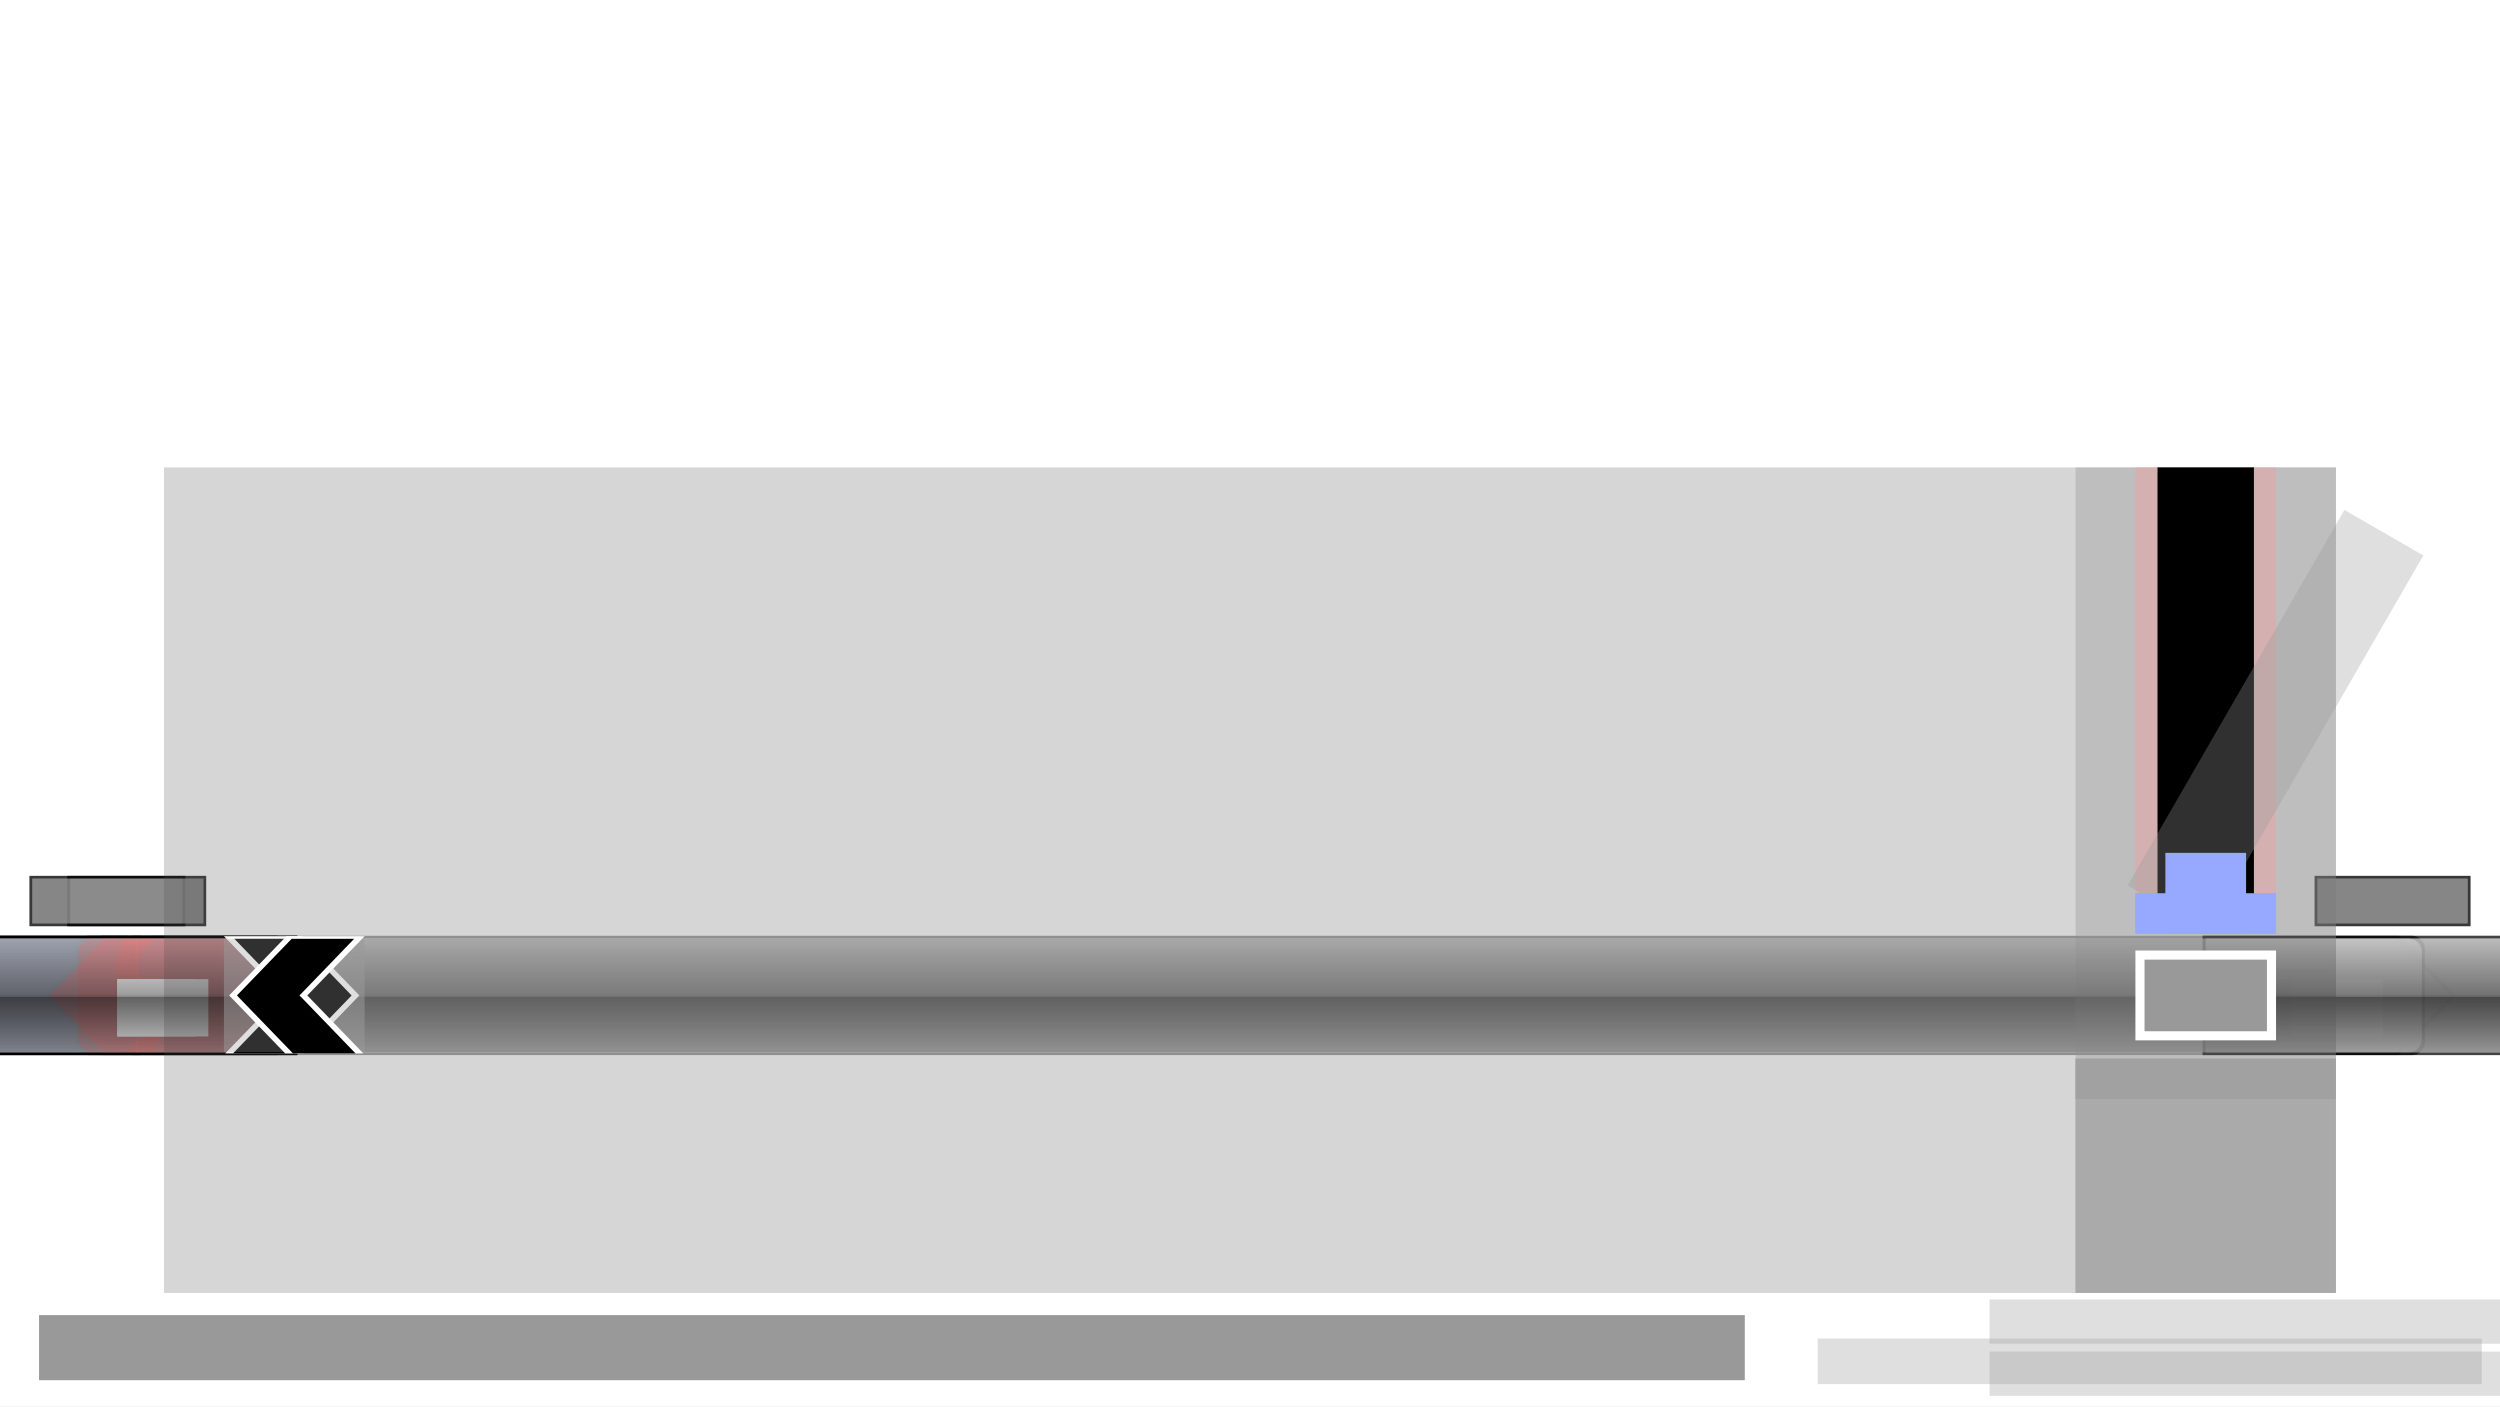
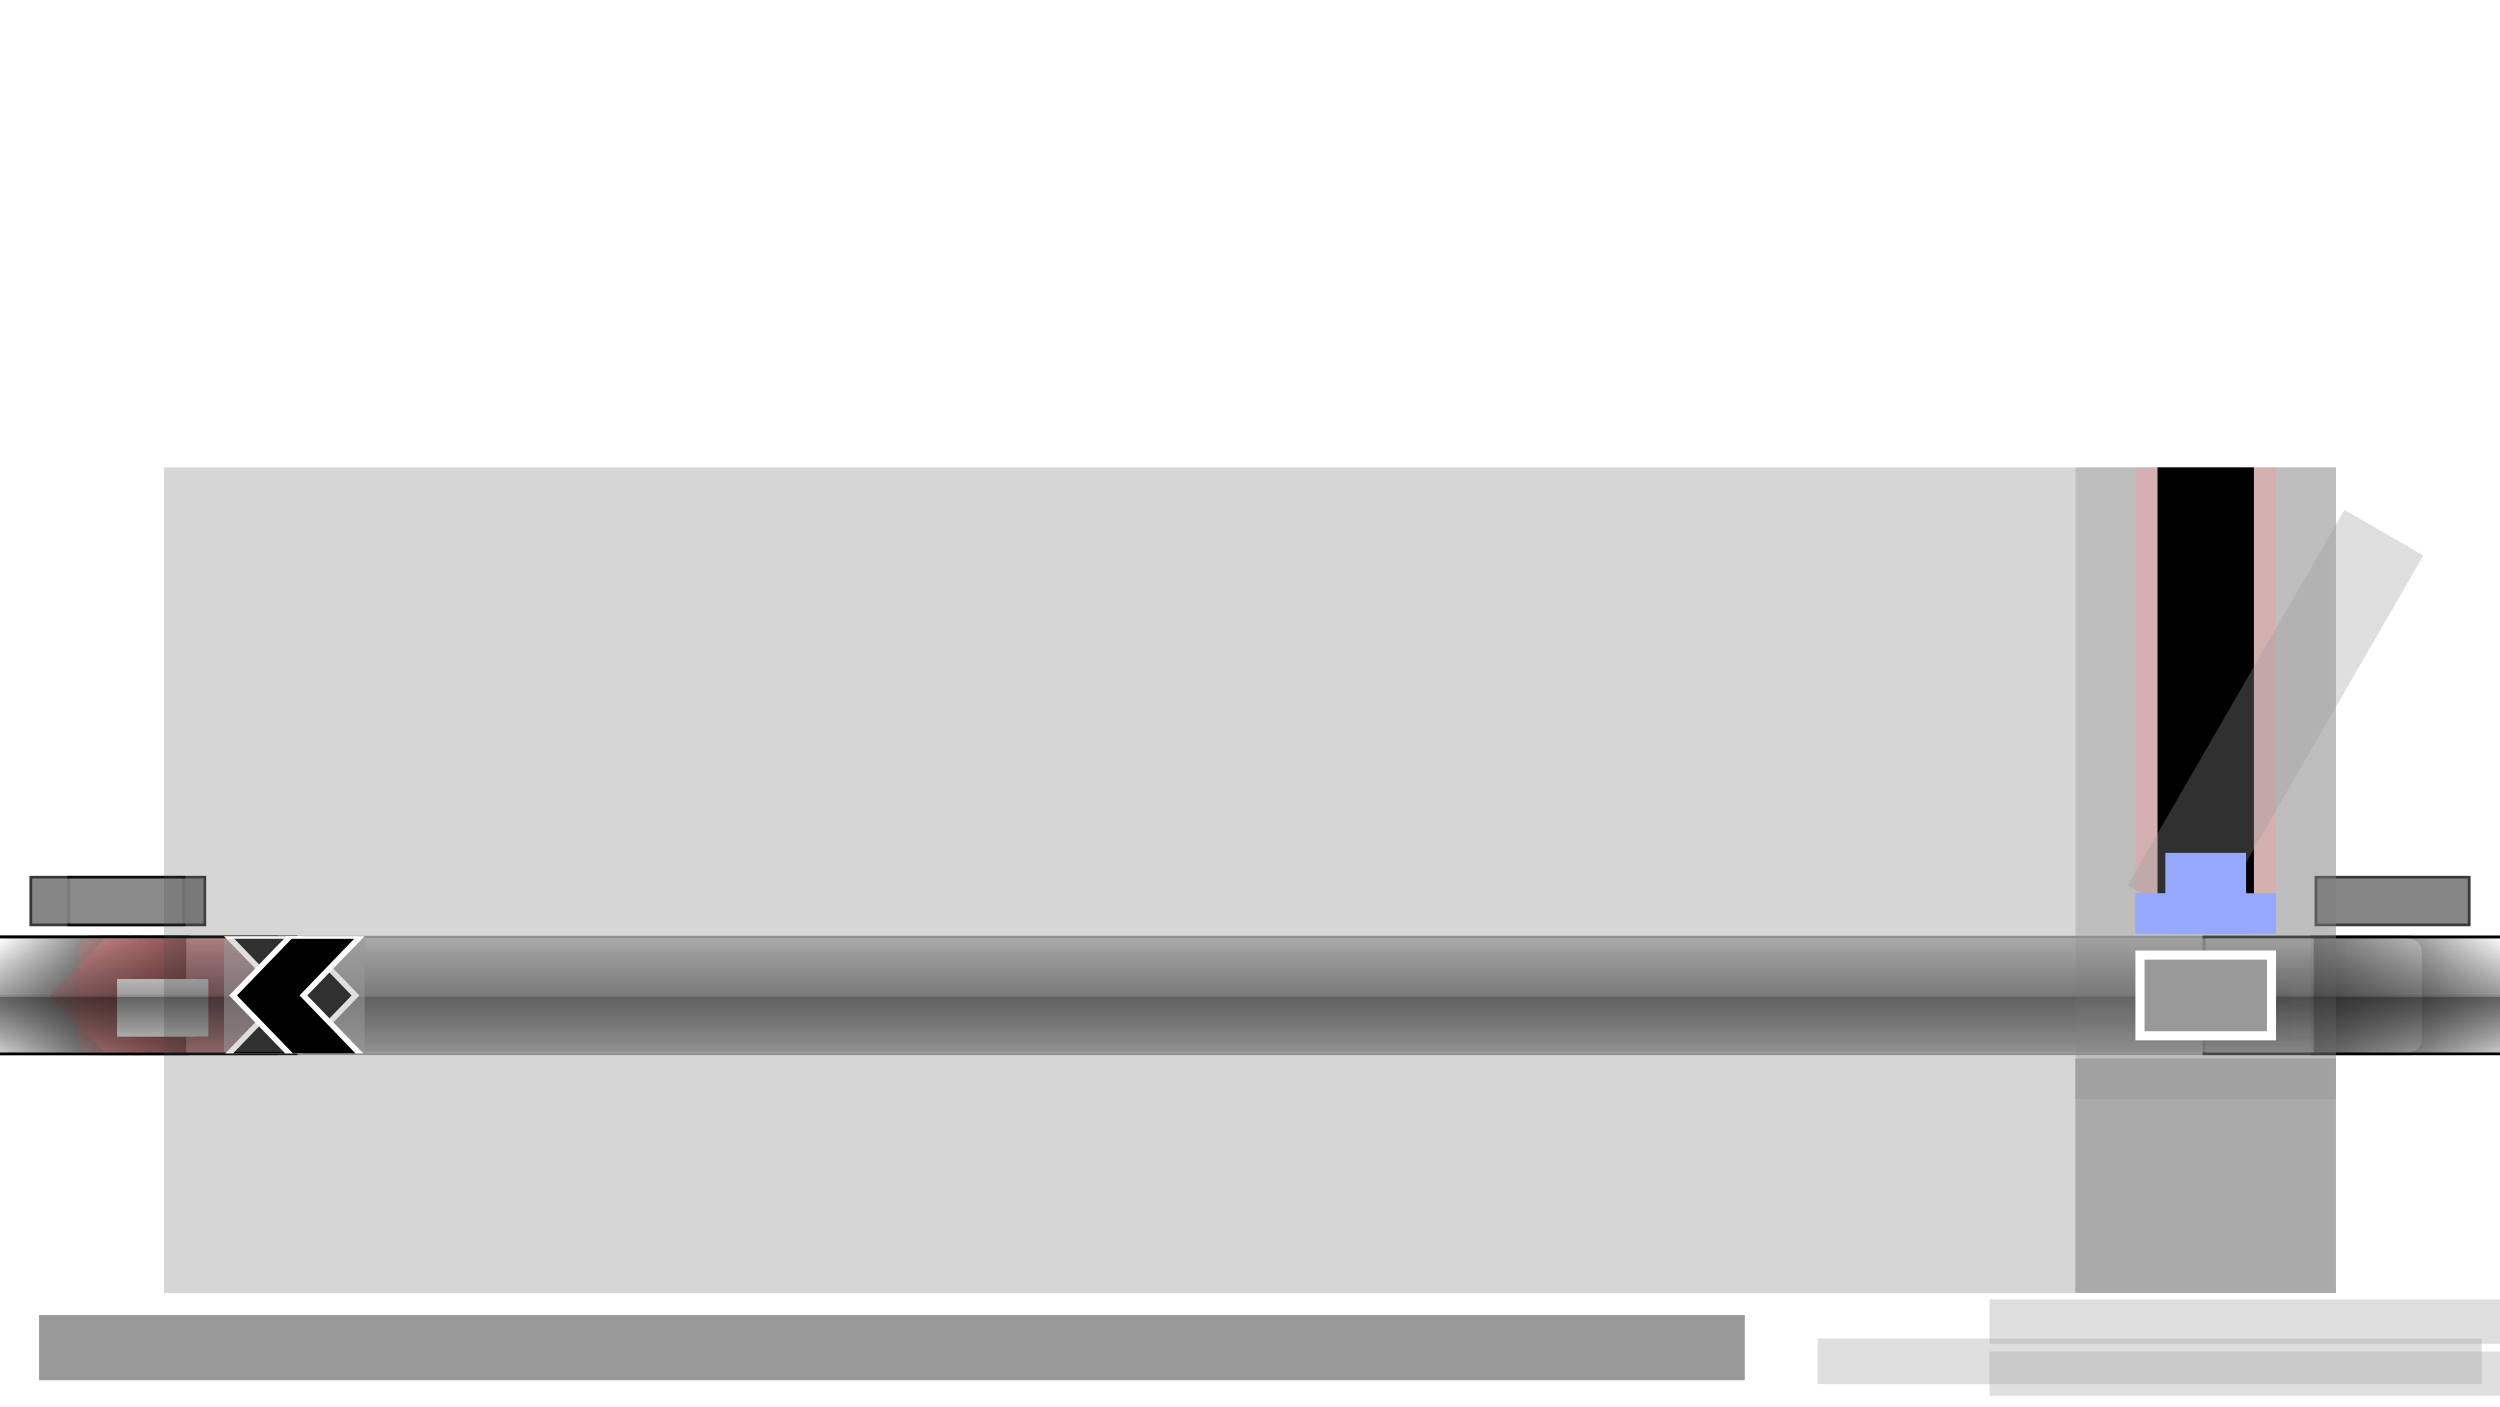
<svg xmlns="http://www.w3.org/2000/svg" id="display" viewBox="0 0 1920 1080">
  <defs>
    <linearGradient id="tokyuBackGradient" x1="0" y1="0" x2="0" y2="1" gradientUnits="objectBoundingBox">
      <stop offset="0.00%" stop-color="rgb(74, 75, 86)" />
      <stop offset="47.31%" stop-color="rgb(37, 37, 41)" />
      <stop offset="47.92%" stop-color="rgb(6, 6, 8)" />
      <stop offset="52.06%" stop-color="rgb(7, 7, 7)" />
      <stop offset="92.70%" stop-color="rgb(75, 74, 81)" />
      <stop offset="93.05%" stop-color="rgb(166, 167, 172)" />
      <stop offset="94.63%" stop-color="rgb(21, 21, 21)" />
      <stop offset="95.16%" stop-color="rgb(255, 255, 255)" />
      <stop offset="96.73%" stop-color="rgb(255, 255, 255)" />
      <stop offset="96.99%" stop-color="rgb(255, 0, 0)" />
      <stop offset="99.68%" stop-color="rgb(255, 0, 0)" />
      <stop offset="100.00%" stop-color="rgb(255, 30, 30)" />
    </linearGradient>
    <linearGradient id="innerGradient" x1="0" y1="0" x2="0" y2="1">
      <stop offset="0%" stop-color="rgb(255, 255, 255)" />
      <stop offset="51%" stop-color="rgb(220, 220, 220)" />
      <stop offset="51.11%" stop-color="rgb(158, 158, 158)" />
      <stop offset="81.11%" stop-color="rgb(201, 201, 201)" />
      <stop offset="100%" stop-color="rgb(228, 228, 228)" />
    </linearGradient>
    <linearGradient id="outerGradient" x1="0" y1="0" x2="0" y2="1">
      <stop offset="0%" stop-color="rgb(255, 255, 255)" />
      <stop offset="17.78%" stop-color="rgb(228, 228, 228)" />
      <stop offset="48.89%" stop-color="rgb(182, 182, 182)" />
      <stop offset="51.11%" stop-color="rgb(158, 158, 158)" />
      <stop offset="81.11%" stop-color="rgb(201, 201, 201)" />
      <stop offset="100%" stop-color="rgb(228, 228, 228)" />
    </linearGradient>
    <linearGradient id="outlineGradient" x1="0" y1="0" x2="0" y2="1">
      <stop offset="0%" stop-color="rgb(44, 44, 44)" />
      <stop offset="100%" stop-color="rgb(211, 211, 211)" />
    </linearGradient>
    <filter id="outline">
      <feMorphology in="SourceAlpha" result="DILATED" operator="dilate" radius="2" />
      <feFlood flood-color="black" result="BLACK" />
      <feComposite in="BLACK" in2="DILATED" operator="in" result="OUTLINE" />
      <feMerge>
        <feMergeNode in="OUTLINE" />
        <feMergeNode in="SourceGraphic" />
      </feMerge>
    </filter>
    <filter id="dropShadow" x="-50%" y="-50%" width="200%" height="200%">
      <feDropShadow dx="0" dy="4" stdDeviation="4" flood-color="black" flood-opacity="0.5" />
    </filter>
    <filter id="dropShadow2" x="-50%" y="-50%" width="200%" height="200%">
      <feDropShadow dx="0" dy="-4" stdDeviation="4" flood-color="black" flood-opacity="0.5" />
    </filter>
+     <linearGradient id="lineShadowLeft" x1="0" y1="0" x2="1" y2="0">
+       <stop offset="0%" stop-color="#ffffff" />
+       <stop offset="100%" stop-color="#000000" />
+     </linearGradient>
+     <linearGradient id="lineShadowRight" x1="0" y1="0" x2="1" y2="0">
+       <stop offset="0%" stop-color="#000000" />
+       <stop offset="100%" stop-color="#ffffff" />
+     </linearGradient>
    <filter id="grayscale">
      <feColorMatrix type="matrix" values="0.333 0.333 0.333 0 0.2 0.333 0.333 0.333 0 0.2 0.333 0.333 0.333 0 0.2 0 0 0 1 0" />
    </filter>
  </defs>
  <rect lcdParts="static" id="background" x="0" y="0" width="1920" height="1080" fill="#FFFFFF" />
  <g lcdParts="arrange" isDraw="direction == 0" arrange-axis="x" arrange-interval="0" lcd-holAlign="right" shadowId="inner, outer" filter="url(#outline)">
    <rect lcdParts="arrangeArea" x="0" y="721" width="1920" height="87" fill="rgba(221, 221, 221, 0.2)" />
    <g lcdParts="group" lcd-color="rootSection.color">
      <rect lcdParts="groupArea" x="0" y="721" width="226" height="87" fill="rgba(221, 221, 221, 0.2)" />
-       <rect lcdParts="static" isDraw="rootSection.type == 0" lcd-noFilter="true" lcd-color="#555555" x="0" y="721" width="226" height="87" fill="#555555" />
+       <rect lcdParts="static" isDraw="(rootSection.type == 0) and (rootSection.isConnect)" lcd-noFilter="true" noFilterZ="down" lcd-color="url(#lineShadowLeft)" shadowId="" x="0" y="721" width="143" height="87" fill="url(#lineShadowLeft)" />
      <path lcdParts="static" isDraw="rootSection.type == 0" d="M 70 721 H 226 V 808 H 70 a 10 10 0 0 1 -10 -10 V 731 a 10 10 0 0 1 10 -10 Z" fill="rgba(215,129,129,0.4)" />
      <rect lcdParts="static" isDraw="(rootSection.type == 1) and (direction == 0)" x="0" y="721" width="226" height="87" fill="rgba(227,127,127,0.4)" />
      <polygon lcdParts="static" isDraw="(rootSection.type == 1) and (direction == 1)" points="226,721 80,721 38,765 80,808 226,808" fill="rgba(227,127,127,0.4)" />
      <rect lcdParts="textBox" lcdText="#{rootSection.lineName}" visible="langId != 2" isDraw="isDrawLineName" lcd-noFilter="true" lcd-color="rootSection.lineNameColor" x="25" y="675" width="115" height="34" fill="#99999950" data-style="{&quot;fontFamily&quot;: &quot;BIZ UDGothic&quot;, &quot;fontWeight&quot;: &quot;600&quot;, &quot;textAnchor&quot;: &quot;middle&quot;}" />
      <rect lcdParts="textBox" lcdText="#{rootSection.lineNameEng}" visible="langId == 2" isDraw="isDrawLineName" lcd-noFilter="true" lcd-color="rootSection.lineNameColor" x="25" y="675" width="115" height="34" fill="#99999950" data-style="{&quot;fontFamily&quot;: &quot;sans-serif&quot;, &quot;fontWeight&quot;: &quot;600&quot;, &quot;textAnchor&quot;: &quot;middle&quot;}" />
    </g>
    <g lcdParts="group" lcd-arg="section:sections" argDirection="0">
      <rect lcdParts="groupArea" x="0" y="721" width="210" height="87" fill="rgba(221, 221, 221, 0.2)" />
      <rect lcdParts="static" isDraw="$section.type == 0" lcd-color="$section.color1" x="-1" y="721" width="107" height="87" fill="rgba(227,127,127,0.4)" />
      <rect lcdParts="static" isDraw="$section.type == 0" lcd-color="$section.color2" x="104" y="721" width="107" height="87" fill="rgba(227,127,127,0.4)" />
      <path lcdParts="static" isDraw="$section.type == 1" lcd-color="$section.color1" d=" M -1 721 L 96 721 Q 82 742.75, 96 766.5 Q 124 788.25, 96 808 L -1 808 Z " fill="rgba(0,191,255,0.20)" stroke-width="2" data-basePoint="1484,721" />
      <path lcdParts="static" isDraw="$section.type == 1" lcd-color="$section.color2" d=" M 211 721 L 118 721 Q 94 740, 116 764.5 Q 131 780, 118 808 L 211 808 Z " fill="rgba(0,191,255,0.20)" stroke-width="2" data-basePoint="1484,721" />
      <rect lcdParts="textBox" lcdText="#{$section.lineName}" visible="langId != 2" isDraw="isDrawLineName" lcd-noFilter="true" lcd-color="$section.lineNameColor" x="54" y="675" width="102" height="34" fill="#99999950" data-style="{&quot;fontFamily&quot;: &quot;BIZ UDGothic&quot;, &quot;fontWeight&quot;: &quot;600&quot;, &quot;textAnchor&quot;: &quot;middle&quot;}" />
      <rect lcdParts="textBox" lcdText="#{$section.lineNameEng}" visible="langId == 2" isDraw="isDrawLineName" lcd-noFilter="true" lcd-color="$section.lineNameColor" x="54" y="675" width="102" height="34" fill="#99999950" data-style="{&quot;fontFamily&quot;: &quot;sans-serif&quot;, &quot;fontWeight&quot;: &quot;600&quot;, &quot;textAnchor&quot;: &quot;middle&quot;}" />
    </g>
    <g lcdParts="group" lcd-color="arrowSection.color">
      <rect lcdParts="groupArea" x="1694" y="721" width="226" height="87" fill="rgba(221, 221, 221, 0.2)" />
+       <rect lcdParts="static" isDraw="(arrowSection.type == 0) and (arrowSection.isConnect)" lcd-noFilter="true" noFilterZ="down" lcd-color="url(#lineShadowRight)" shadowId="" x="1777" y="721" width="143" height="87" fill="url(#lineShadowRight)" />
      <path lcdParts="static" isDraw="arrowSection.type == 0" d="M 1850 721 H 1694 V 808 H 1850 a 10 10 0 0 0 10 -10 V 731 a 10 10 0 0 0 -10 -10 Z" data-basePoint="1694,721" fill="rgba(221, 221, 221, 0.4)" />
      <rect lcdParts="static" isDraw="(arrowSection.type == 1) and (direction == 1)" x="1694" y="721" width="226" height="87" fill="rgba(221, 221, 221, 0.2)" />
      <polygon lcdParts="static" isDraw="(arrowSection.type == 1) and (direction == 0)" points="1694,721 1840,721 1882,765 1840,808 1694,808" fill="rgba(221, 221, 221, 0.4)" />
      <rect lcdParts="textBox" lcdText="#{arrowSection.lineName}" visible="langId != 2" isDraw="isDrawLineName" lcd-noFilter="true" lcd-color="arrowSection.lineNameColor" x="1780" y="675" width="115" height="34" fill="#99999950" data-style="{&quot;fontFamily&quot;: &quot;BIZ UDGothic&quot;, &quot;fontWeight&quot;: &quot;600&quot;, &quot;textAnchor&quot;: &quot;middle&quot;}" />
      <rect lcdParts="textBox" lcdText="#{arrowSection.lineNameEng}" visible="langId == 2" isDraw="isDrawLineName" lcd-noFilter="true" lcd-color="arrowSection.lineNameColor" x="1780" y="675" width="115" height="34" fill="#99999950" data-style="{&quot;fontFamily&quot;: &quot;sans-serif&quot;, &quot;fontWeight&quot;: &quot;600&quot;, &quot;textAnchor&quot;: &quot;middle&quot;}" />
      <rect lcdParts="textBox" lcdText="(分)" visible="langId != 2" isDraw="isDrawTime" x="1770" y="752" width="60" height="44" fill="#ffffff" data-style="{&quot;fill&quot;: &quot;rgb(255, 255, 255)&quot;, &quot;fontFamily&quot;: &quot;BIZ UDGothic&quot;, &quot;fontWeight&quot;: &quot;600&quot;, &quot;textAnchor&quot;: &quot;middle&quot;, &quot;textShadow&quot;: &quot;1px 1px 1px rgb(50, 50, 50)&quot;}" />
      <rect lcdParts="textBox" lcdText="(min)" visible="langId == 2" isDraw="isDrawTime" x="1760" y="752" width="70" height="44" fill="#ffffff" data-style="{&quot;fill&quot;: &quot;rgb(255, 255, 255)&quot;, &quot;fontFamily&quot;: &quot;sans-serif&quot;, &quot;fontWeight&quot;: &quot;600&quot;, &quot;textAnchor&quot;: &quot;middle&quot;, &quot;textShadow&quot;: &quot;1px 1px 1px rgb(50, 50, 50)&quot;}" />
    </g>
  </g>
  <g lcdParts="arrange" isDraw="direction == 1" arrangeDirection="1" arrange-axis="x" arrange-interval="0" shadowId="inner, outer" filter="url(#outline)">
    <rect lcdParts="arrangeArea" x="0" y="721" width="1920" height="87" fill="rgba(221, 221, 221, 0.2)" />
    <g lcdParts="group" lcd-color="rootSection.color">
      <rect lcdParts="groupArea" x="1694" y="721" width="226" height="87" fill="rgba(221, 221, 221, 0.2)" />
+       <rect lcdParts="static" isDraw="(rootSection.type == 0) and (rootSection.isConnect)" lcd-noFilter="true" noFilterZ="down" lcd-color="url(#lineShadowRight)" shadowId="" x="1777" y="721" width="143" height="87" fill="url(#lineShadowRight)" />
      <path lcdParts="static" isDraw="rootSection.type == 0" d="M 1850 721 H 1694 V 808 H 1850 a 10 10 0 0 0 10 -10 V 731 a 10 10 0 0 0 -10 -10 Z" data-basePoint="1694,721" fill="rgba(221, 221, 221, 0.4)" />
      <rect lcdParts="static" isDraw="(rootSection.type == 1) and (direction == 1)" x="1694" y="721" width="226" height="87" fill="rgba(221, 221, 221, 0.2)" />
      <rect lcdParts="textBox" lcdText="#{rootSection.lineName}" visible="langId != 2" isDraw="isDrawLineName" lcd-noFilter="true" lcd-color="rootSection.lineNameColor" x="1780" y="675" width="115" height="34" fill="#99999950" data-style="{&quot;fontFamily&quot;: &quot;BIZ UDGothic&quot;, &quot;fontWeight&quot;: &quot;600&quot;, &quot;textAnchor&quot;: &quot;middle&quot;}" />
      <rect lcdParts="textBox" lcdText="#{rootSection.lineNameEng}" visible="langId == 2" isDraw="isDrawLineName" lcd-noFilter="true" lcd-color="rootSection.lineNameColor" x="1780" y="675" width="115" height="34" fill="#99999950" data-style="{&quot;fontFamily&quot;: &quot;sans-serif&quot;, &quot;fontWeight&quot;: &quot;600&quot;, &quot;textAnchor&quot;: &quot;middle&quot;}" />
    </g>
    <g lcdParts="group" lcd-arg="section:sections">
      <rect lcdParts="groupArea" x="0" y="721" width="210" height="87" fill="rgba(221, 221, 221, 0.2)" />
      <rect lcdParts="static" isDraw="$section.type == 0" lcd-color="$section.color2" x="-1" y="721" width="107" height="87" fill="rgba(227,127,127,0.4)" />
      <rect lcdParts="static" isDraw="$section.type == 0" lcd-color="$section.color1" x="104" y="721" width="107" height="87" fill="rgba(227,127,127,0.4)" />
      <path lcdParts="static" isDraw="$section.type == 1" lcd-color="$section.color2" d=" M -1 721 L 96 721 Q 82 742.75, 96 766.5 Q 124 788.25, 96 808 L -1 808 Z " fill="rgba(0,191,255,0.20)" stroke-width="2" data-basePoint="1484,721" />
      <path lcdParts="static" isDraw="$section.type == 1" lcd-color="$section.color1" d=" M 211 721 L 118 721 Q 94 740, 116 764.5 Q 131 780, 118 808 L 211 808 Z " fill="rgba(0,191,255,0.20)" stroke-width="2" data-basePoint="1484,721" />
      <rect lcdParts="textBox" lcdText="#{$section.lineName}" visible="langId != 2" isDraw="isDrawLineName" lcd-noFilter="true" lcd-color="$section.lineNameColor" x="54" y="675" width="102" height="34" fill="#99999950" data-style="{&quot;fontFamily&quot;: &quot;BIZ UDGothic&quot;, &quot;fontWeight&quot;: &quot;600&quot;, &quot;textAnchor&quot;: &quot;middle&quot;}" />
      <rect lcdParts="textBox" lcdText="#{$section.lineNameEng}" visible="langId == 2" isDraw="isDrawLineName" lcd-noFilter="true" lcd-color="$section.lineNameColor" x="54" y="675" width="102" height="34" fill="#99999950" data-style="{&quot;fontFamily&quot;: &quot;sans-serif&quot;, &quot;fontWeight&quot;: &quot;600&quot;, &quot;textAnchor&quot;: &quot;middle&quot;}" />
    </g>
    <g lcdParts="group" lcd-color="arrowSection.color">
      <rect lcdParts="groupArea" x="0" y="721" width="226" height="87" fill="rgba(221, 221, 221, 0.2)" />
+       <rect lcdParts="static" isDraw="(arrowSection.type == 0) and (arrowSection.isConnect)" lcd-noFilter="true" noFilterZ="down" lcd-color="url(#lineShadowLeft)" shadowId="" x="0" y="721" width="143" height="87" fill="url(#lineShadowLeft)" />
      <path lcdParts="static" isDraw="arrowSection.type == 0" d="M 70 721 H 226 V 808 H 70 a 10 10 0 0 1 -10 -10 V 731 a 10 10 0 0 1 10 -10 Z" fill="rgba(215,129,129,0.4)" />
      <polygon lcdParts="static" isDraw="arrowSection.type == 1" points="226,721 80,721 38,765 80,808 226,808" fill="rgba(227,127,127,0.4)" />
      <rect lcdParts="textBox" lcdText="#{arrowSection.lineName}" visible="langId != 2" isDraw="isDrawLineName" lcd-noFilter="true" lcd-color="arrowSection.lineNameColor" x="25" y="675" width="115" height="34" fill="#99999950" data-style="{&quot;fontFamily&quot;: &quot;BIZ UDGothic&quot;, &quot;fontWeight&quot;: &quot;600&quot;, &quot;textAnchor&quot;: &quot;middle&quot;}" />
      <rect lcdParts="textBox" lcdText="#{arrowSection.lineNameEng}" visible="langId == 2" isDraw="isDrawLineName" lcd-noFilter="true" lcd-color="arrowSection.lineNameColor" x="25" y="675" width="115" height="34" fill="#99999950" data-style="{&quot;fontFamily&quot;: &quot;sans-serif&quot;, &quot;fontWeight&quot;: &quot;600&quot;, &quot;textAnchor&quot;: &quot;middle&quot;}" />
      <rect lcdParts="textBox" lcdText="(分)" visible="langId != 2" isDraw="isDrawTime" x="90" y="752" width="60" height="44" fill="#ffffff" data-style="{&quot;fill&quot;: &quot;rgb(255, 255, 255)&quot;, &quot;fontFamily&quot;: &quot;BIZ UDGothic&quot;, &quot;fontWeight&quot;: &quot;600&quot;, &quot;textAnchor&quot;: &quot;middle&quot;, &quot;textShadow&quot;: &quot;1px 1px 1px rgb(50, 50, 50)&quot;}" />
      <rect lcdParts="textBox" lcdText="(min)" visible="langId == 2" isDraw="isDrawTime" x="90" y="752" width="70" height="44" fill="#ffffff" data-style="{&quot;fill&quot;: &quot;rgb(255, 255, 255)&quot;, &quot;fontFamily&quot;: &quot;sans-serif&quot;, &quot;fontWeight&quot;: &quot;600&quot;, &quot;textAnchor&quot;: &quot;middle&quot;, &quot;textShadow&quot;: &quot;1px 1px 1px rgb(50, 50, 50)&quot;}" />
    </g>
  </g>
  <rect lcdParts="mulShadow" shadowId="inner" x="0" y="721" width="1920" height="87" fill="url(#innerGradient)" style="mix-blend-mode: multiply;" />
  <g lcdParts="slot" isDraw="direction == 0" interval="13" slotNum="stationFrameNum" slotStart="end" setPoint="center">
    <rect lcdParts="slotArea" x="126" y="359" width="1668" height="634" fill="#55555520" />
    <rect lcd-funcCall="stationInfo" lcd-arg="dispStation:dispStationList" argOrder="1" slotPoint="auto" x="1594" y="359" width="200" height="634" fill="#99999930" />
  </g>
  <g lcdParts="slot" isDraw="direction == 1" interval="13" slotNum="stationFrameNum" slotStart="start" setPoint="center">
    <rect lcdParts="slotArea" x="126" y="359" width="1668" height="634" fill="#55555520" />
    <rect lcd-funcCall="stationInfo" lcd-arg="dispStation:dispStationList" argOrder="1" slotPoint="auto" x="1594" y="359" width="200" height="634" fill="#99999930" />
  </g>
  <rect lcdParts="mulShadow" shadowId="outer" x="0" y="721" width="1920" height="87" fill="url(#outerGradient)" style="mix-blend-mode: multiply;" />
  <g lcdParts="slot" slotNum="stationFrameNum * 2 - 1">
    <rect lcdParts="slotArea" x="226" y="721" width="1468" height="87" fill="#99999950" />
    <g lcdParts="group" isDraw="direction == 0" slotPoint="drawPos">
      <rect lcdParts="groupArea" x="172" y="721" width="108" height="87" fill="#99999950" />
      <g lcdParts="group">
        <polygon lcdParts="static" points="172,719 232,719 276,764.5 233,809 173,809 216,764.5" fill="white" />
        <polygon lcdParts="static" points="180,721 228,721 270,764.5 227,809 179,809 222,764.5">
          <animate attributeName="fill" values="red;blue" dur="2s" repeatCount="indefinite" calcMode="discrete" />
        </polygon>
        <polygon lcdParts="static" points="180,721 228,721 270,764.5 227,809 179,809 222,764.5" fill="url(#innerGradient)" style="mix-blend-mode: multiply;" />
      </g>
    </g>
    <g lcdParts="group" isDraw="direction == 1" slotPoint="stationFrameNum * 2 - 2 - drawPos">
      <rect lcdParts="groupArea" x="172" y="721" width="108" height="87" fill="#99999950" />
      <g lcdParts="group" isDraw="direction == 1">
        <polygon lcdParts="static" points="280,719 220,719 176,764.5 219,809 279,809 236,764.5" fill="white" />
        <polygon lcdParts="static" points="272,721 224,721 182,764.5 225,809 273,809 230,764.5">
          <animate attributeName="fill" values="red;blue" dur="2s" repeatCount="indefinite" calcMode="discrete" />
        </polygon>
        <polygon lcdParts="static" points="272,721 224,721 182,764.5 225,809 273,809 230,764.5" fill="url(#innerGradient)" style="mix-blend-mode: multiply;" />
      </g>
    </g>
  </g>
  <rect lcdParts="textBox" lcdText="#{nowStation.name}を出ますと【#{nextStopName}】にとまります" visible="langId != 2" isDraw="isDrawNextStation" x="30" y="1010" width="1310" height="50" fill="#999999" data-style="{&quot;fontFamily&quot;: &quot;BIZ UDGothic&quot;, &quot;fontWeight&quot;: &quot;bold&quot;, &quot;textAnchor&quot;: &quot;start&quot;, &quot;fill&quot;: &quot;rgb(0, 0, 0)&quot;}" lang="ja" />
  <rect lcdParts="textBox" lcdText="運転状況により、" visible="langId != 2" isDraw="isDrawTime" x="1528" y="998" width="400" height="34" fill="#99999950" data-style="{&quot;fontFamily&quot;: &quot;BIZ UDGothic&quot;, &quot;fontWeight&quot;: &quot;bold&quot;, &quot;textAnchor&quot;: &quot;start&quot;, &quot;fill&quot;: &quot;rgb(0, 0, 0)&quot;}" lang="ja" />
  <rect lcdParts="textBox" lcdText="多少時間は異なります。" visible="langId != 2" isDraw="isDrawTime" x="1528" y="1038" width="400" height="34" fill="#99999950" data-style="{&quot;fontFamily&quot;: &quot;BIZ UDGothic&quot;, &quot;fontWeight&quot;: &quot;bold&quot;, &quot;textAnchor&quot;: &quot;start&quot;, &quot;fill&quot;: &quot;rgb(0, 0, 0)&quot;}" lang="ja" />
  <rect lcdParts="textBox" lcdText="Estimated time required." visible="langId == 2" isDraw="isDrawTime" x="1396" y="1028" width="510" height="35" fill="#99999950" data-style="{&quot;fontFamily&quot;: &quot;sans-serif&quot;, &quot;fontWeight&quot;: &quot;regular&quot;, &quot;textAnchor&quot;: &quot;end&quot;, &quot;fill&quot;: &quot;rgb(0, 0, 0)&quot;}" lang="en" />
  <g lcd-funcDef="stationInfo">
    <rect lcdParts="funcArea" x="1594" y="359" width="200" height="634" fill="none" />
    <g lcdParts="group">
      <rect lcdParts="groupArea" x="1594" y="359" width="200" height="634" fill="none" />
      <rect lcd-funcCall="stationContent" isDraw="!$dispStation.isGray" x="1594" y="359" width="200" height="634" fill="none" />
      <rect lcd-funcCall="stationContent" isDraw="$dispStation.isGray" filter="url(#grayscale)" x="1594" y="359" width="200" height="634" fill="none" />
    </g>
  </g>
  <g lcd-funcDef="stationContent">
    <rect lcdParts="funcArea" x="1594" y="359" width="200" height="634" fill="none" />
    <g lcdParts="group">
      <rect lcdParts="groupArea" x="1594" y="359" width="200" height="634" fill="none" />
      <g lcdParts="arrange" visible="langId != 2" arrange-axis="y" arrange-interval="5">
        <rect lcdParts="arrangeArea" x="1640" y="359" width="108" height="355" fill="#FF999930" />
        <rect lcdParts="textBox" lcdText="#{$dispStation.name}　" lcd-holAlign="center" isDraw="$dispStation.name.length == 1" lcd-fitY="true" x="1657" y="359" width="74" height="355" fill="#99999950" data-style="{&quot;fontFamily&quot;: &quot;ShinGoPr6N, BIZ UDGothic&quot;, &quot;fontWeight&quot;: &quot;600&quot;, &quot;textAnchor&quot;: &quot;middle&quot;}" axis="vertical" spacing="5px" base="top" />
        <rect lcdParts="textBox" lcdText="#{$dispStation.name[0]}　#{$dispStation.name[1]}" lcd-holAlign="center" isDraw="$dispStation.name.length == 2" lcd-fitY="true" x="1657" y="359" width="74" height="355" fill="#99999950" data-style="{&quot;fontFamily&quot;: &quot;ShinGoPr6N, BIZ UDGothic&quot;, &quot;fontWeight&quot;: &quot;600&quot;, &quot;textAnchor&quot;: &quot;middle&quot;}" axis="vertical" spacing="5px" base="top" />
        <rect lcdParts="textBox" lcdText="#{$dispStation.name}" lcd-holAlign="center" isDraw="$dispStation.name.length &gt;= 3" lcd-fitY="true" x="1657" y="359" width="74" height="355" fill="#99999950" data-style="{&quot;fontFamily&quot;: &quot;ShinGoPr6N, BIZ UDGothic&quot;, &quot;fontWeight&quot;: &quot;600&quot;, &quot;textAnchor&quot;: &quot;middle&quot;}" axis="vertical" spacing="5px" base="top" />
        <rect lcdParts="textBox" lcdText="#{$dispStation.numIconSymbol}-#{$dispStation.numIconNumber}" isDraw="$dispStation.lineNumberType == 0" lcd-minComRatio="1" lcd-holAlign="center" x="1640" y="686" width="108" height="31" fill="#96a9ff" data-style="{&quot;fontFamily&quot;: &quot;sans-serif&quot;, &quot;fontWeight&quot;: &quot;bold&quot;, &quot;textAnchor&quot;: &quot;middle&quot;, &quot;fill&quot;: &quot;rgb(0, 0, 0)&quot;}" lang="en" />
        <rect lcdParts="numbering" lcd-numKey="#{$dispStation.numIconPresetKey}" symbolText="#{$dispStation.numIconSymbol}" numberText="#{$dispStation.numIconNumber}" lineColor="#{$dispStation.lineColor}" outlineWidth="0" isDraw="$dispStation.lineNumberType == 1" lcd-minComRatio="1" lcd-holAlign="center" x="1663" y="655" width="62" height="62" fill="#96a9ff" />
      </g>
      <g lcdParts="arrange" visible="langId == 2" arrange-axis="y" arrange-interval="5">
        <rect lcdParts="arrangeArea" x="1640" y="359" width="108" height="355" fill="#FF999930" />
        <g lcdParts="group" lcd-fitY="true">
          <rect lcdParts="groupArea" x="1657" y="359" width="74" height="355" />
          <rect lcdParts="textBox" lcdText="#{$dispStation.eng}" x="1634" y="680" width="333" height="70" fill="#99999950" transform="rotate(-60, 1634, 680)" data-style="{&quot;fontFamily&quot;: &quot;sans-serif&quot;, &quot;fontWeight&quot;: &quot;500&quot;, &quot;textAnchor&quot;: &quot;start&quot;}" lang="en" />
        </g>
        <rect lcdParts="textBox" lcdText="#{$dispStation.numIconSymbol}-#{$dispStation.numIconNumber}" isDraw="$dispStation.lineNumberType == 0" lcd-minComRatio="1" lcd-holAlign="center" x="1640" y="686" width="108" height="31" fill="#96a9ff" data-style="{&quot;fontFamily&quot;: &quot;sans-serif&quot;, &quot;fontWeight&quot;: &quot;bold&quot;, &quot;textAnchor&quot;: &quot;middle&quot;, &quot;fill&quot;: &quot;rgb(0, 0, 0)&quot;}" lang="en" />
        <rect lcdParts="numbering" lcd-numKey="#{$dispStation.numIconPresetKey}" symbolText="#{$dispStation.numIconSymbol}" numberText="#{$dispStation.numIconNumber}" lineColor="#{$dispStation.lineColor}" outlineWidth="0" isDraw="$dispStation.lineNumberType == 1" lcd-minComRatio="1" lcd-holAlign="center" x="1663" y="655" width="62" height="62" fill="#96a9ff" />
      </g>
      <g lcdParts="arrange" visible="langId != 2" arrange-axis="y" arrange-interval="3">
        <rect lcdParts="arrangeArea" x="1594" y="813" width="200" height="180" fill="#99999950" />
        <rect lcdParts="textBox" lcdText="#{$transfer}" lcd-arg="transfer:$dispStation.transfersText" x="1594" y="813" width="200" height="31" fill="#99999950" data-style="{&quot;fontFamily&quot;: &quot;BIZ UDGothic&quot;, &quot;fontWeight&quot;: &quot;600&quot;, &quot;textAnchor&quot;: &quot;start&quot;}" data-textHeightRatio="0.95" />
      </g>
      <g lcdParts="arrange" visible="langId == 2" arrange-axis="y" arrange-interval="3">
        <rect lcdParts="arrangeArea" x="1594" y="813" width="200" height="180" fill="#99999950" />
        <rect lcdParts="textBox" lcdText="#{$transfer}" lcd-arg="transfer:$dispStation.transfersTextEng" x="1594" y="813" width="200" height="31" fill="#99999950" data-style="{&quot;fontFamily&quot;: &quot;sans-serif&quot;, &quot;fontWeight&quot;: &quot;600&quot;, &quot;textAnchor&quot;: &quot;start&quot;}" data-textHeightRatio="0.95" />
      </g>
      <g lcdParts="group" shadowId="outer" lcd-noFilter="true">
        <rect lcdParts="static" isDraw="$dispStation.stationIconType == 0" x="1640" y="730" width="108" height="69" fill="rgb(255, 255, 255)" />
        <polygon lcdParts="static" isDraw="($dispStation.stationIconType == 1) and (direction == 0)" points="1676,738 1687,738 1716,764.5 1687,791 1676,791 1705,764.5" data-basePoint="1285,764.5" fill="rgb(255, 255, 255)" />
        <polygon lcdParts="static" isDraw="($dispStation.stationIconType == 1) and (direction == 1)" points="1712,738 1701,738 1672,764.5 1701,791 1712,791 1683,764.5" data-basePoint="1285,764.5" fill="rgb(255, 255, 255)" />
        <rect lcdParts="textBox" lcdText="#{$dispStation.sectionTime}" isDraw="($dispStation.stationIconType == 0) and !($dispStation.isGray) and (isDrawTime)" x="1647" y="737" width="94" height="55" fill="#999999" data-style="{&quot;fontFamily&quot;: &quot;sans-serif&quot;, &quot;fontWeight&quot;: &quot;bold&quot;, &quot;textAnchor&quot;: &quot;middle&quot;, &quot;fill&quot;: &quot;rgb(0, 0, 0)&quot;}" lang="jp" />
      </g>
    </g>
  </g>
</svg>
